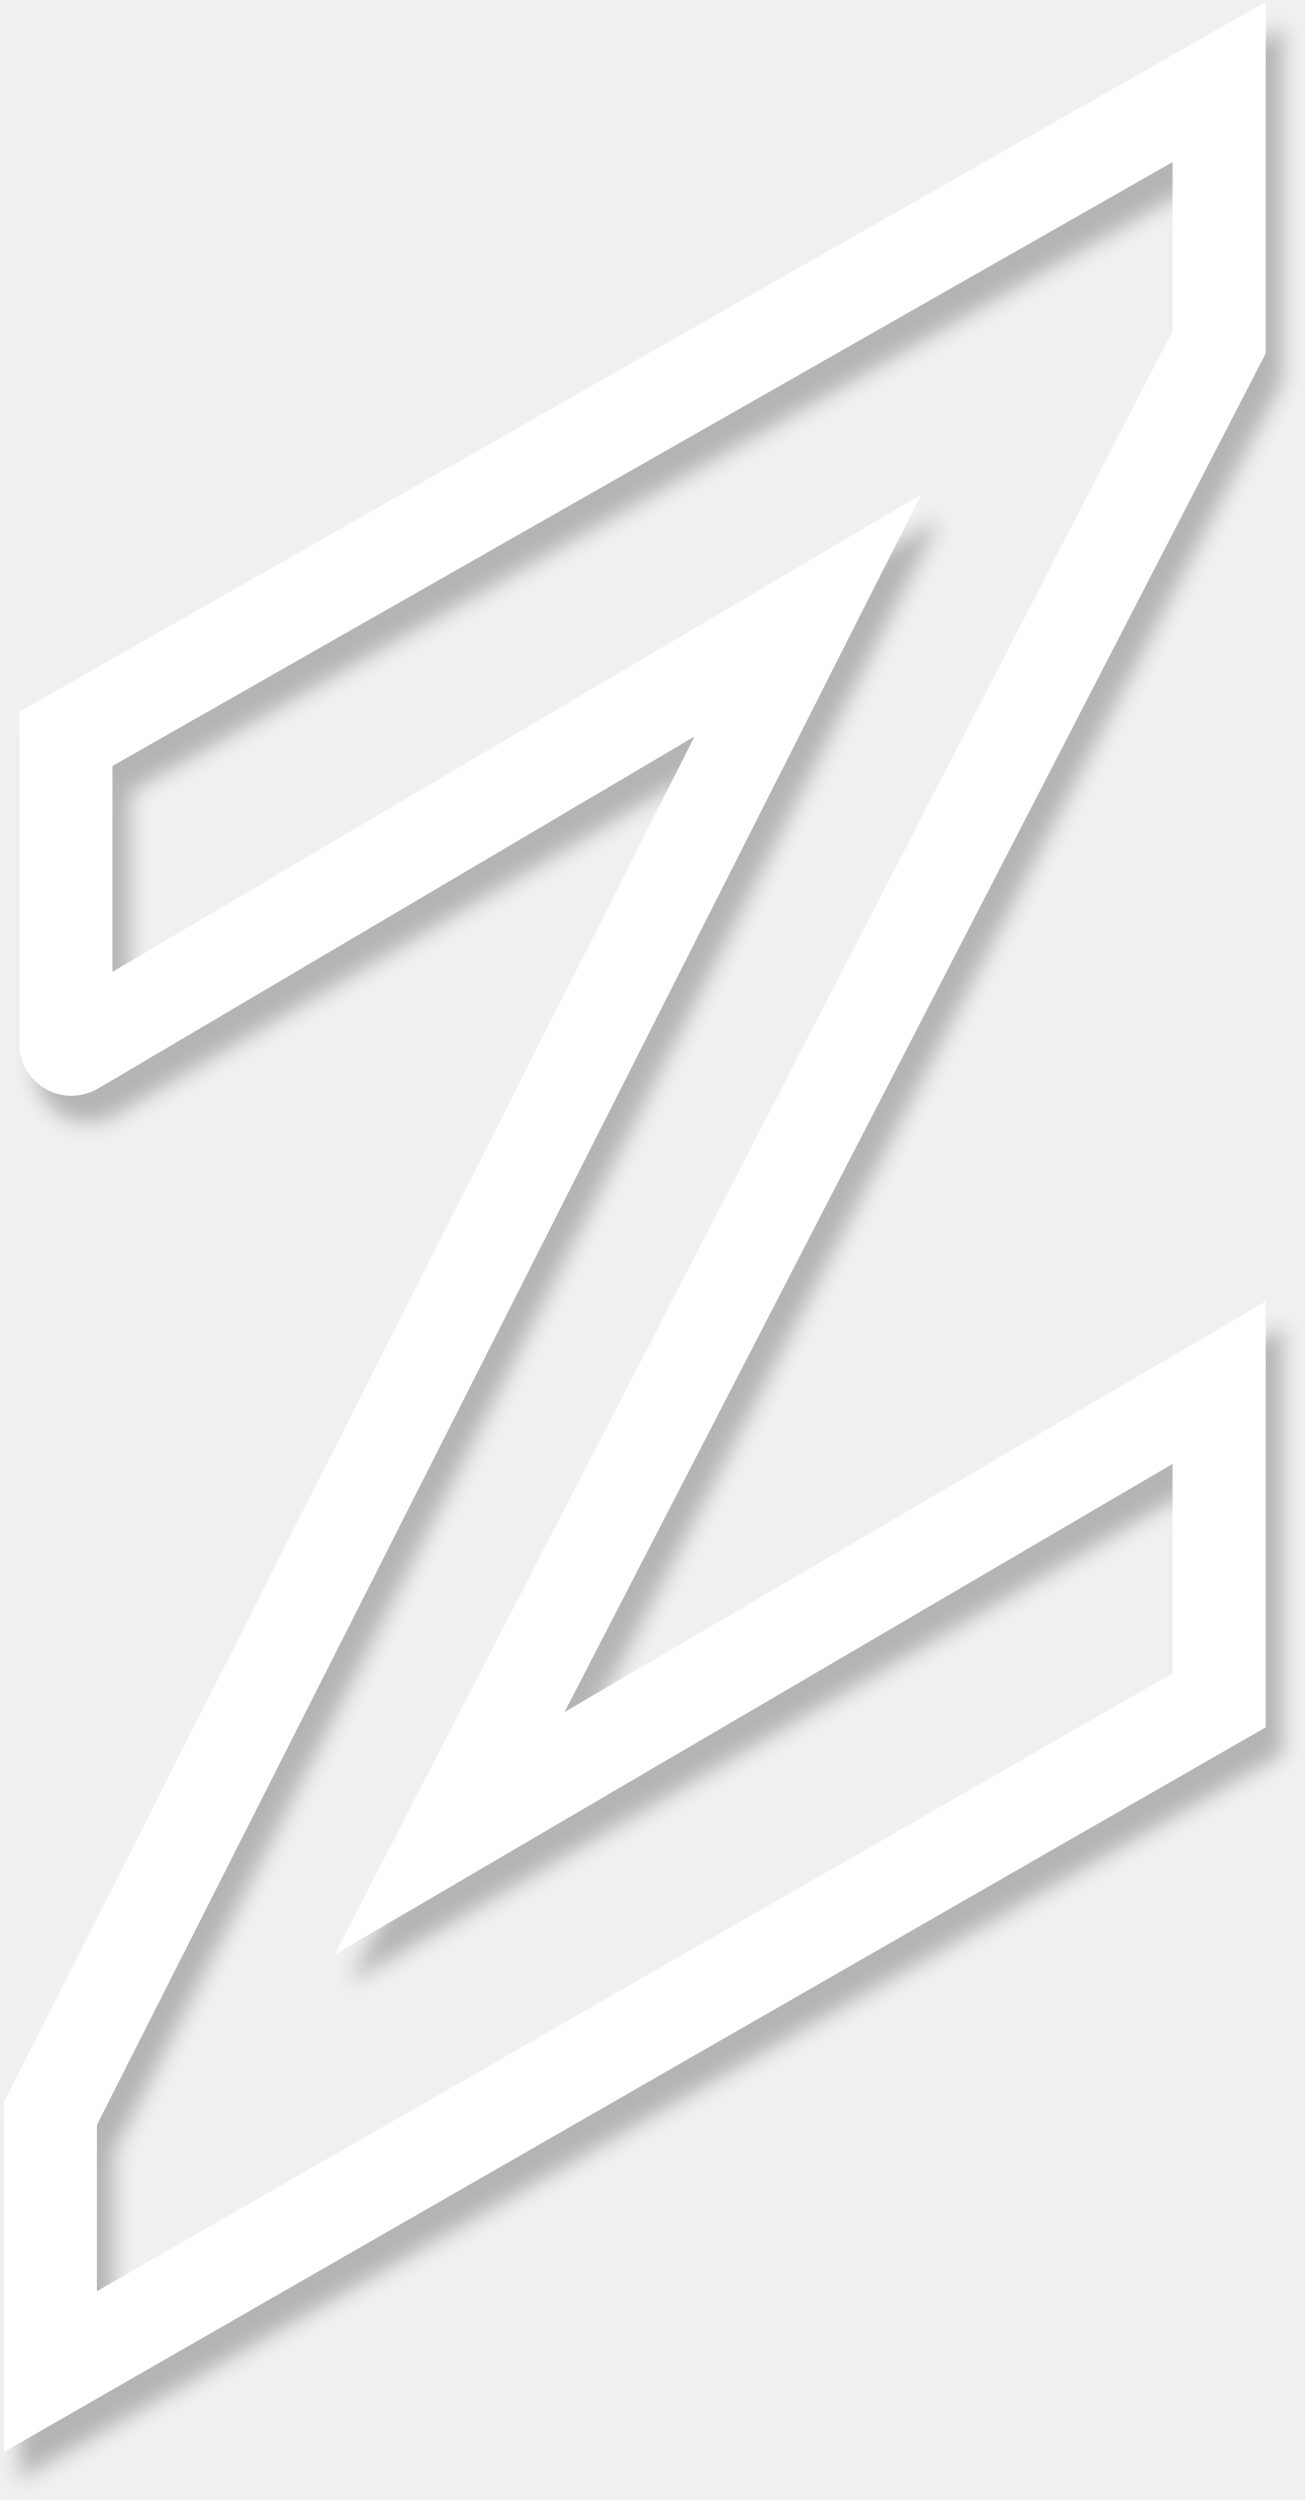
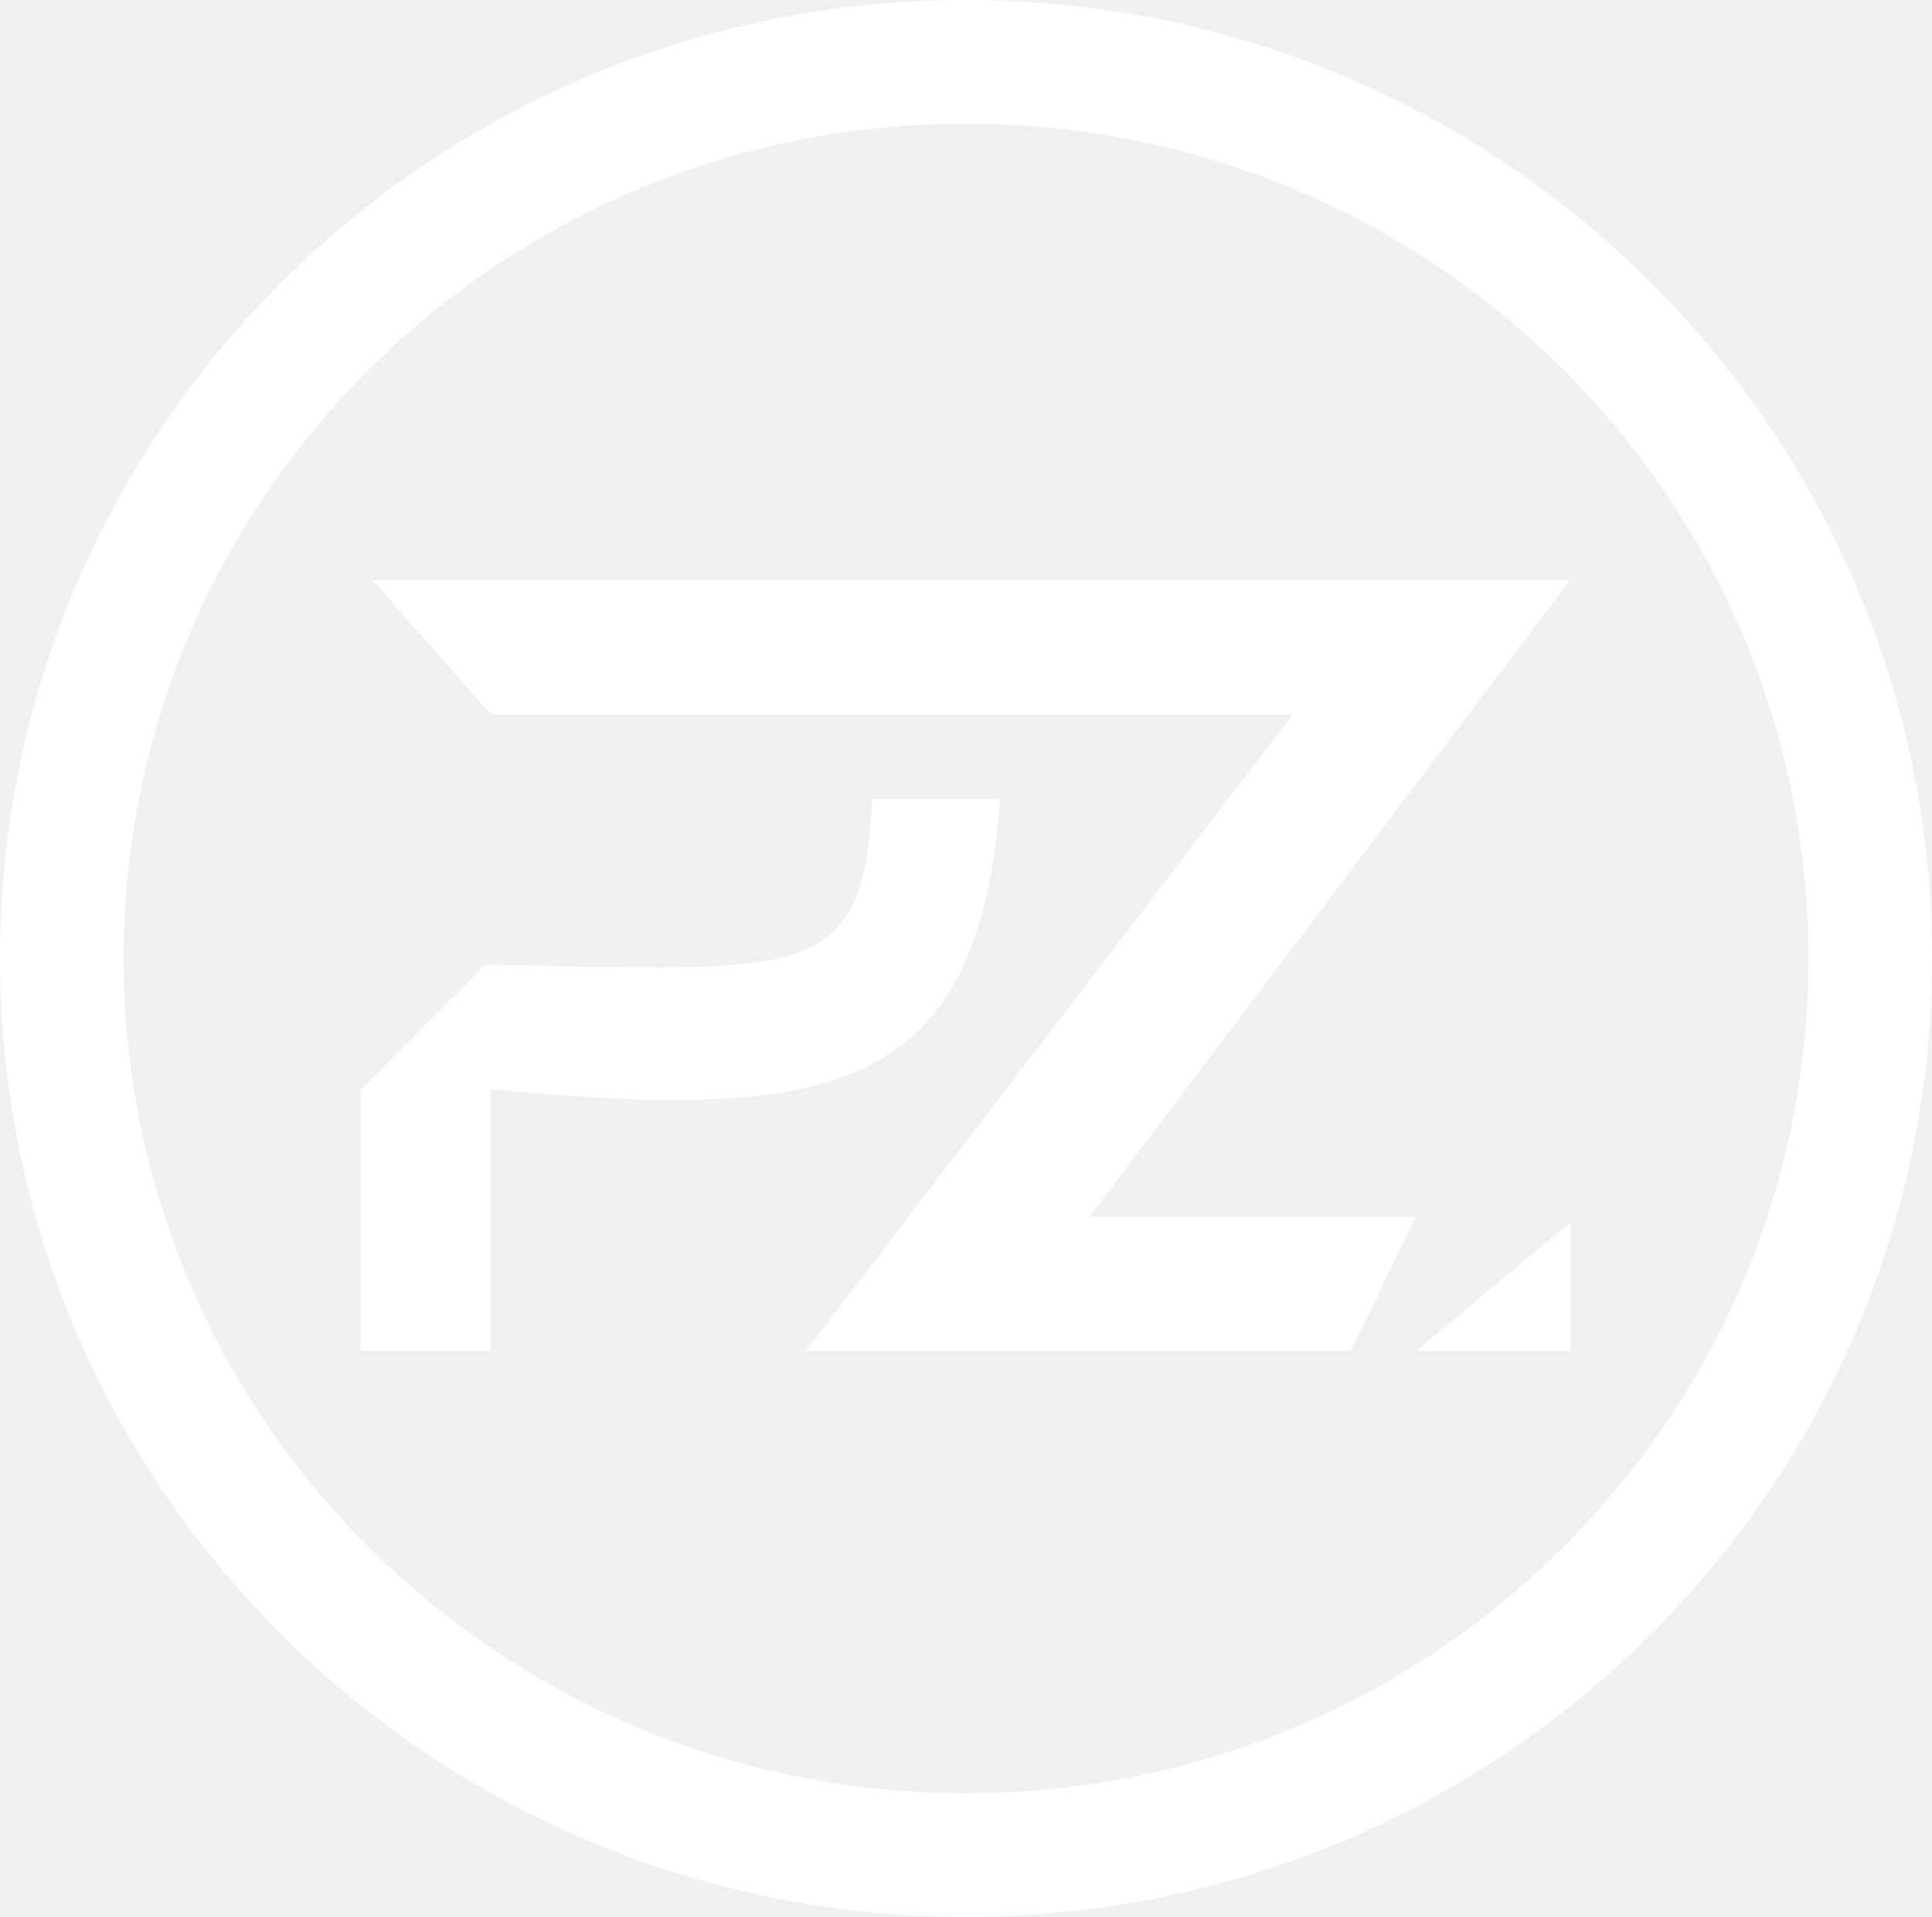
- <svg xmlns="http://www.w3.org/2000/svg" width="700" height="1342" viewBox="0 0 700 1342" fill="none">
-   <g filter="url(#filter0_d_108_18)">
-     <path d="M433.701 330.364L39.891 562.829C37.891 564.009 35.366 562.568 35.366 560.245V396.646L654.427 44V183.643L241.29 984.175L654.427 742.214V912.745L27 1273.11V1134.76L433.701 330.364Z" stroke="white" stroke-width="50" />
-   </g>
-   <defs>
-     <filter id="filter0_d_108_18" x="0" y="0.987" width="699.427" height="1340.32" filterUnits="userSpaceOnUse" color-interpolation-filters="sRGB">
-       <feFlood flood-opacity="0" result="BackgroundImageFix" />
-       <feColorMatrix in="SourceAlpha" type="matrix" values="0 0 0 0 0 0 0 0 0 0 0 0 0 0 0 0 0 0 127 0" result="hardAlpha" />
-       <feOffset dx="9" dy="14" />
-       <feGaussianBlur stdDeviation="5.5" />
-       <feColorMatrix type="matrix" values="0 0 0 0 0 0 0 0 0 0 0 0 0 0 0 0 0 0 0.25 0" />
-       <feBlend mode="normal" in2="BackgroundImageFix" result="effect1_dropShadow_108_18" />
-       <feBlend mode="normal" in="SourceGraphic" in2="effect1_dropShadow_108_18" result="shape" />
-     </filter>
-   </defs>
+ <svg xmlns="http://www.w3.org/2000/svg" width="1563" height="1551" viewBox="0 0 1563 1551" fill="none">
+   <path d="M1270 469.5H301.5L397 578H1046L652 1093H1093L1145.5 984.5H881.5L1270 469.5Z" fill="white" />
+   <path d="M397 881.5V1093H292V881.5L392.5 780.5C652 785.5 699 795.5 705.5 646.5H809C791.734 889.338 669.053 906.637 397 881.5Z" fill="white" />
+   <path d="M1270.5 989L1145.5 1093H1270.5V989Z" fill="white" />
+   <path d="M1513 775.5C1513 1175.82 1185.86 1501 781.5 1501C377.14 1501 50 1175.82 50 775.5C50 375.18 377.14 50 781.5 50C1185.86 50 1513 375.18 1513 775.5Z" stroke="white" stroke-width="100" />
</svg>
